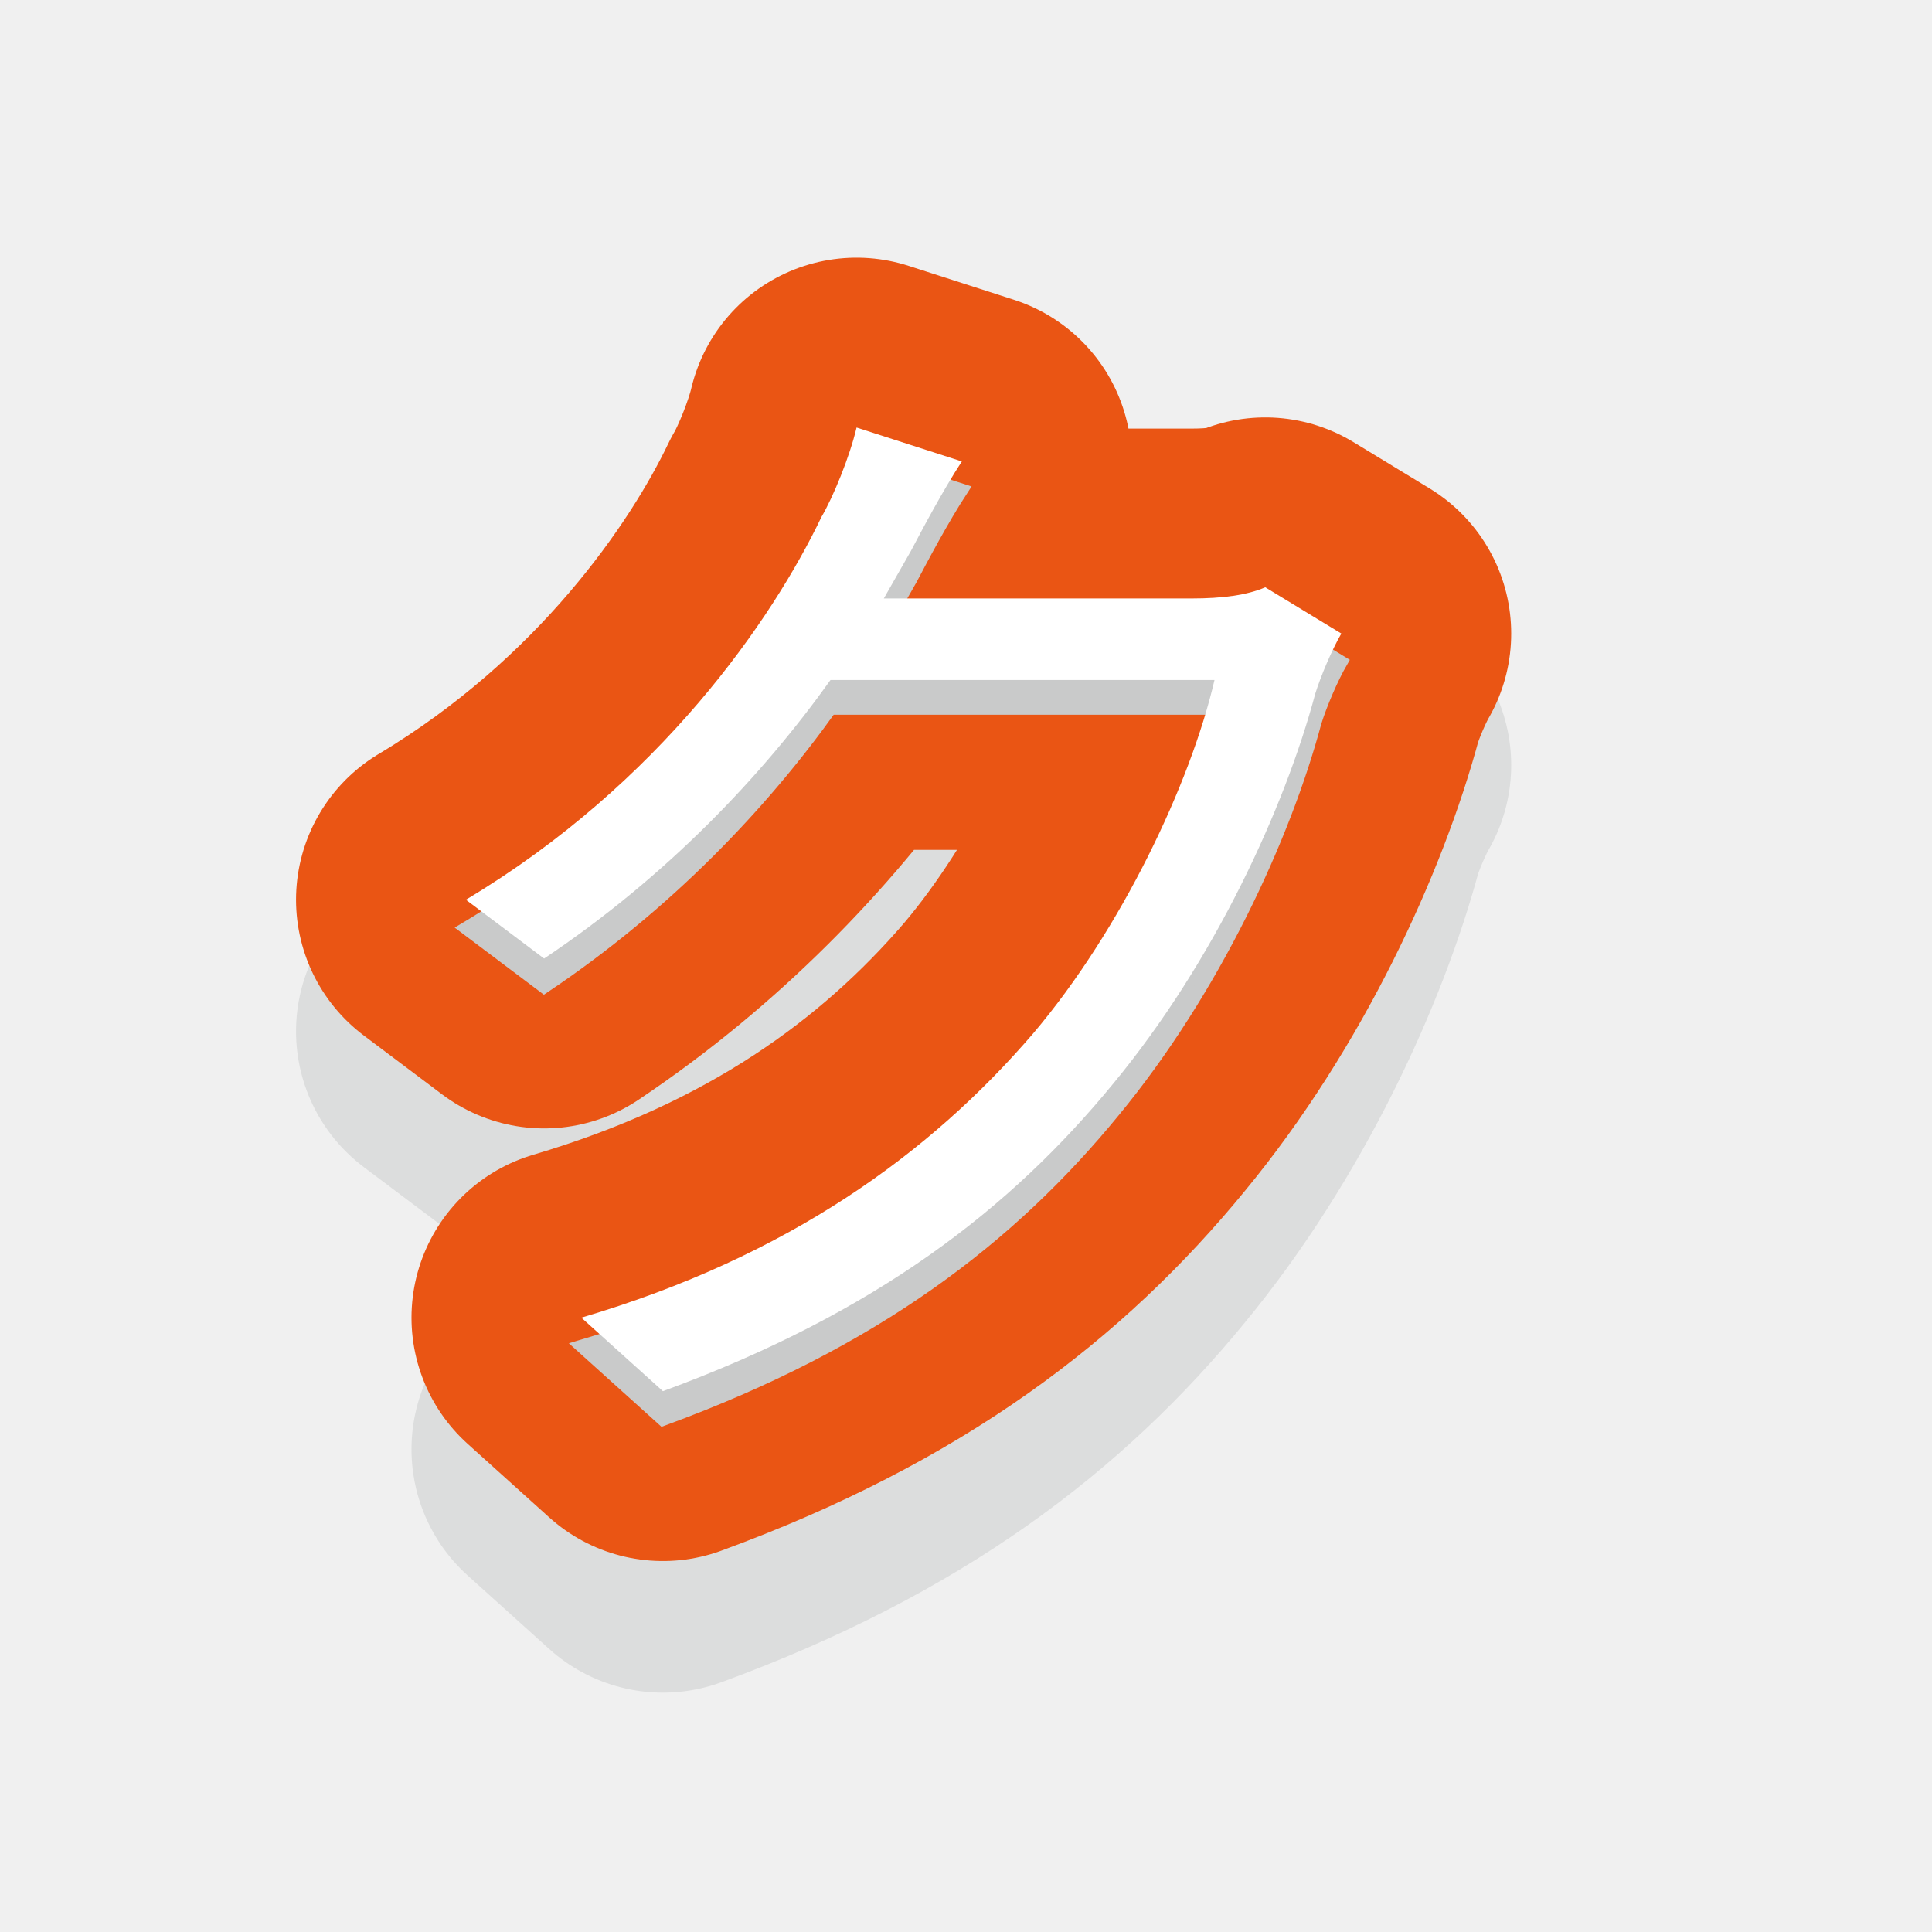
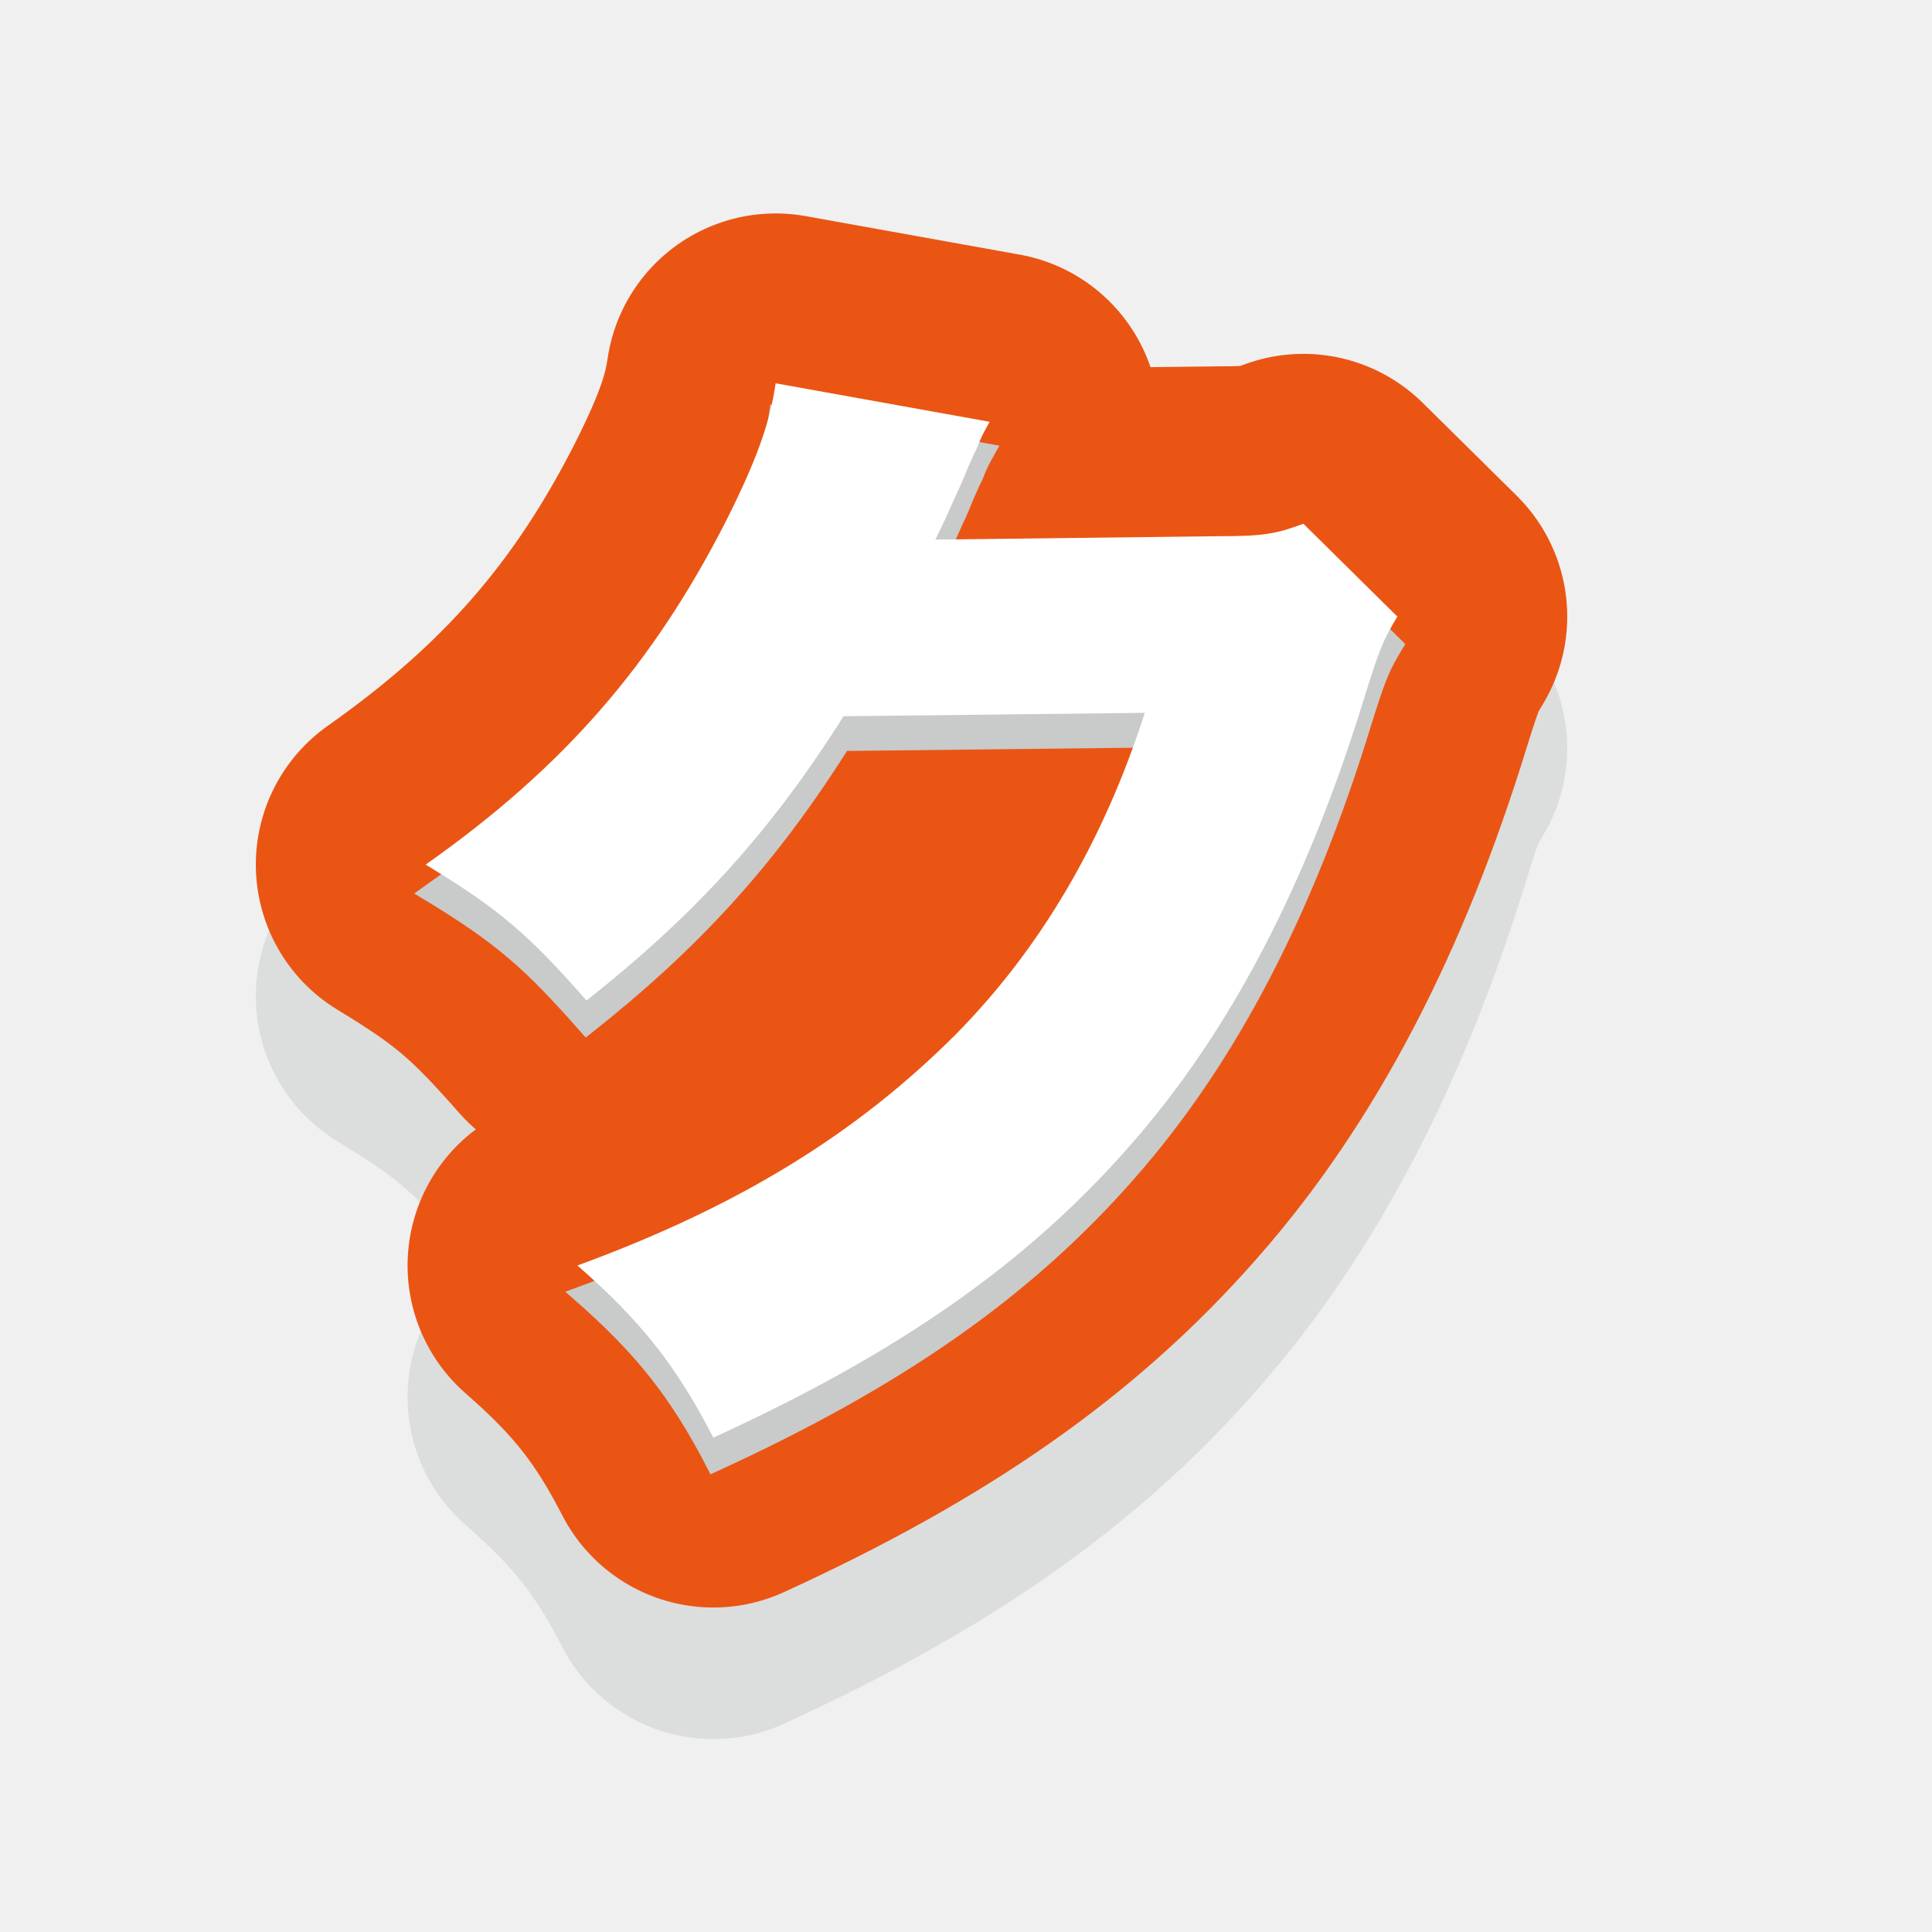
- <svg xmlns="http://www.w3.org/2000/svg" width="154" height="154" viewBox="0 0 154 154">
-   <g font-family="'HiraKakuStdN-W8-83pv-RKSJ-H'" font-size="90.264" letter-spacing="-4">
-     <text transform="translate(32.199 -62.223)" fill="#DCDDDD" stroke="#DCDDDD" stroke-width="27.079" stroke-linecap="round" stroke-linejoin="round" stroke-miterlimit="10">わ</text>
-     <text transform="translate(28.199 117.412)" fill="#DCDDDD" stroke="#DCDDDD" stroke-width="27.079" stroke-linecap="round" stroke-linejoin="round" stroke-miterlimit="10">ク</text>
-     <text transform="translate(28.199 106.922)" fill="#EA5514" stroke="#EA5514" stroke-width="27.079" stroke-linecap="round" stroke-linejoin="round" stroke-miterlimit="10">ク</text>
-     <text transform="translate(28.199 109.19)" fill="#C9CACA" stroke="#C9CACA" stroke-miterlimit="10">ク</text>
-     <text transform="translate(28.199 106.922)" fill="#fff">ク</text>
+ <svg xmlns="http://www.w3.org/2000/svg" version="1.1" x="0px" y="0px" width="154px" height="154px" viewBox="0 0 154 154" enable-background="new 0 0 154 154" xml:space="preserve">
+   <g id="base">
+ </g>
+   <g id="book3">
+ </g>
+   <g id="_x38_" display="none">
+ </g>
+   <g id="_x37_" display="none">
+ </g>
+   <g id="_x36_" display="none">
+ </g>
+   <g id="_x35_" display="none">
+ </g>
+   <g id="_x34_" display="none">
+ </g>
+   <g id="_x33_" display="none">
+ </g>
+   <g id="_x32_" display="none">
+ </g>
+   <g id="_x31_" display="none">
+ </g>
+   <g id="_x30_">
+     <g>
+       <path fill="#DCDDDD" stroke="#DCDDDD" stroke-width="27.079" stroke-linecap="round" stroke-linejoin="round" stroke-miterlimit="10" d="    M78.886,44.111c-0.451,0.812-0.632,1.084-1.083,2.258c-0.181,0.271-0.361,0.812-0.632,1.354c-0.361,0.902-0.632,1.535-0.812,1.896    c-1.174,2.617-1.174,2.617-1.806,3.881l22.658-0.271c3.521,0,4.514-0.181,6.681-0.993l7.492,7.402    c-1.083,1.805-1.354,2.348-2.618,6.409c-4.604,14.985-10.742,26.72-18.686,35.747c-8.215,9.389-18.416,16.52-33.22,23.29    c-2.979-5.777-5.777-9.298-10.833-13.722c12.818-4.693,22.207-10.471,30.15-18.414c6.681-6.771,11.735-15.256,15.075-25.638    l-24.012,0.271C61.374,76.881,55.325,83.471,46.75,90.24c-4.604-5.235-6.861-7.221-12.819-10.832    c11.014-7.764,18.145-15.979,24.013-27.533c2.347-4.693,3.431-7.673,3.882-10.832L78.886,44.111z" />
+     </g>
+     <g>
+       <path fill="#EA5514" stroke="#EA5514" stroke-width="27.079" stroke-linecap="round" stroke-linejoin="round" stroke-miterlimit="10" d="    M78.886,33.622c-0.451,0.812-0.632,1.083-1.083,2.257c-0.181,0.271-0.361,0.812-0.632,1.354c-0.361,0.902-0.632,1.534-0.812,1.896    c-1.174,2.617-1.174,2.617-1.806,3.882l22.658-0.271c3.521,0,4.514-0.182,6.681-0.994l7.492,7.402    c-1.083,1.806-1.354,2.348-2.618,6.41c-4.604,14.984-10.742,26.72-18.686,35.747c-8.215,9.388-18.416,16.52-33.22,23.29    c-2.979-5.777-5.777-9.299-10.833-13.722c12.818-4.694,22.207-10.472,30.15-18.415c6.681-6.771,11.735-15.256,15.075-25.637    l-24.012,0.271C61.374,66.391,55.325,72.98,46.75,79.751c-4.604-5.235-6.861-7.222-12.819-10.833    c11.014-7.764,18.145-15.978,24.013-27.532c2.347-4.694,3.431-7.673,3.882-10.833L78.886,33.622z" />
+     </g>
+     <g>
+       <path fill="#C9CACA" stroke="#C9CACA" stroke-miterlimit="10" d="M78.886,35.891c-0.451,0.812-0.632,1.083-1.083,2.256    c-0.181,0.271-0.361,0.812-0.632,1.355c-0.361,0.902-0.632,1.533-0.812,1.895c-1.174,2.618-1.174,2.618-1.806,3.883l22.658-0.271    c3.521,0,4.514-0.181,6.681-0.993l7.492,7.402c-1.083,1.806-1.354,2.347-2.618,6.409c-4.604,14.984-10.742,26.721-18.686,35.748    c-8.215,9.388-18.416,16.52-33.22,23.289c-2.979-5.777-5.777-9.298-10.833-13.721c12.818-4.694,22.207-10.472,30.15-18.416    c6.681-6.77,11.735-15.256,15.075-25.637l-24.012,0.271C61.374,68.658,55.325,75.248,46.75,82.02    c-4.604-5.236-6.861-7.223-12.819-10.833c11.014-7.764,18.145-15.978,24.013-27.532c2.347-4.695,3.431-7.674,3.882-10.833    L78.886,35.891z" />
+     </g>
+     <g>
+       <path fill="#FFFFFF" d="M78.886,33.622c-0.451,0.812-0.632,1.083-1.083,2.257c-0.181,0.271-0.361,0.812-0.632,1.354    c-0.361,0.902-0.632,1.534-0.812,1.896c-1.174,2.617-1.174,2.617-1.806,3.882l22.658-0.271c3.521,0,4.514-0.182,6.681-0.994    l7.492,7.402c-1.083,1.806-1.354,2.348-2.618,6.41c-4.604,14.984-10.742,26.72-18.686,35.747    c-8.215,9.388-18.416,16.52-33.22,23.29c-2.979-5.777-5.777-9.299-10.833-13.722c12.818-4.694,22.207-10.472,30.15-18.415    c6.681-6.771,11.735-15.256,15.075-25.637l-24.012,0.271C61.374,66.391,55.325,72.98,46.75,79.751    c-4.604-5.235-6.861-7.222-12.819-10.833c11.014-7.764,18.145-15.978,24.013-27.532c2.347-4.694,3.431-7.673,3.882-10.833    L78.886,33.622z" />
+     </g>
  </g>
+   <g id="guide" display="none">
+ </g>
</svg>
